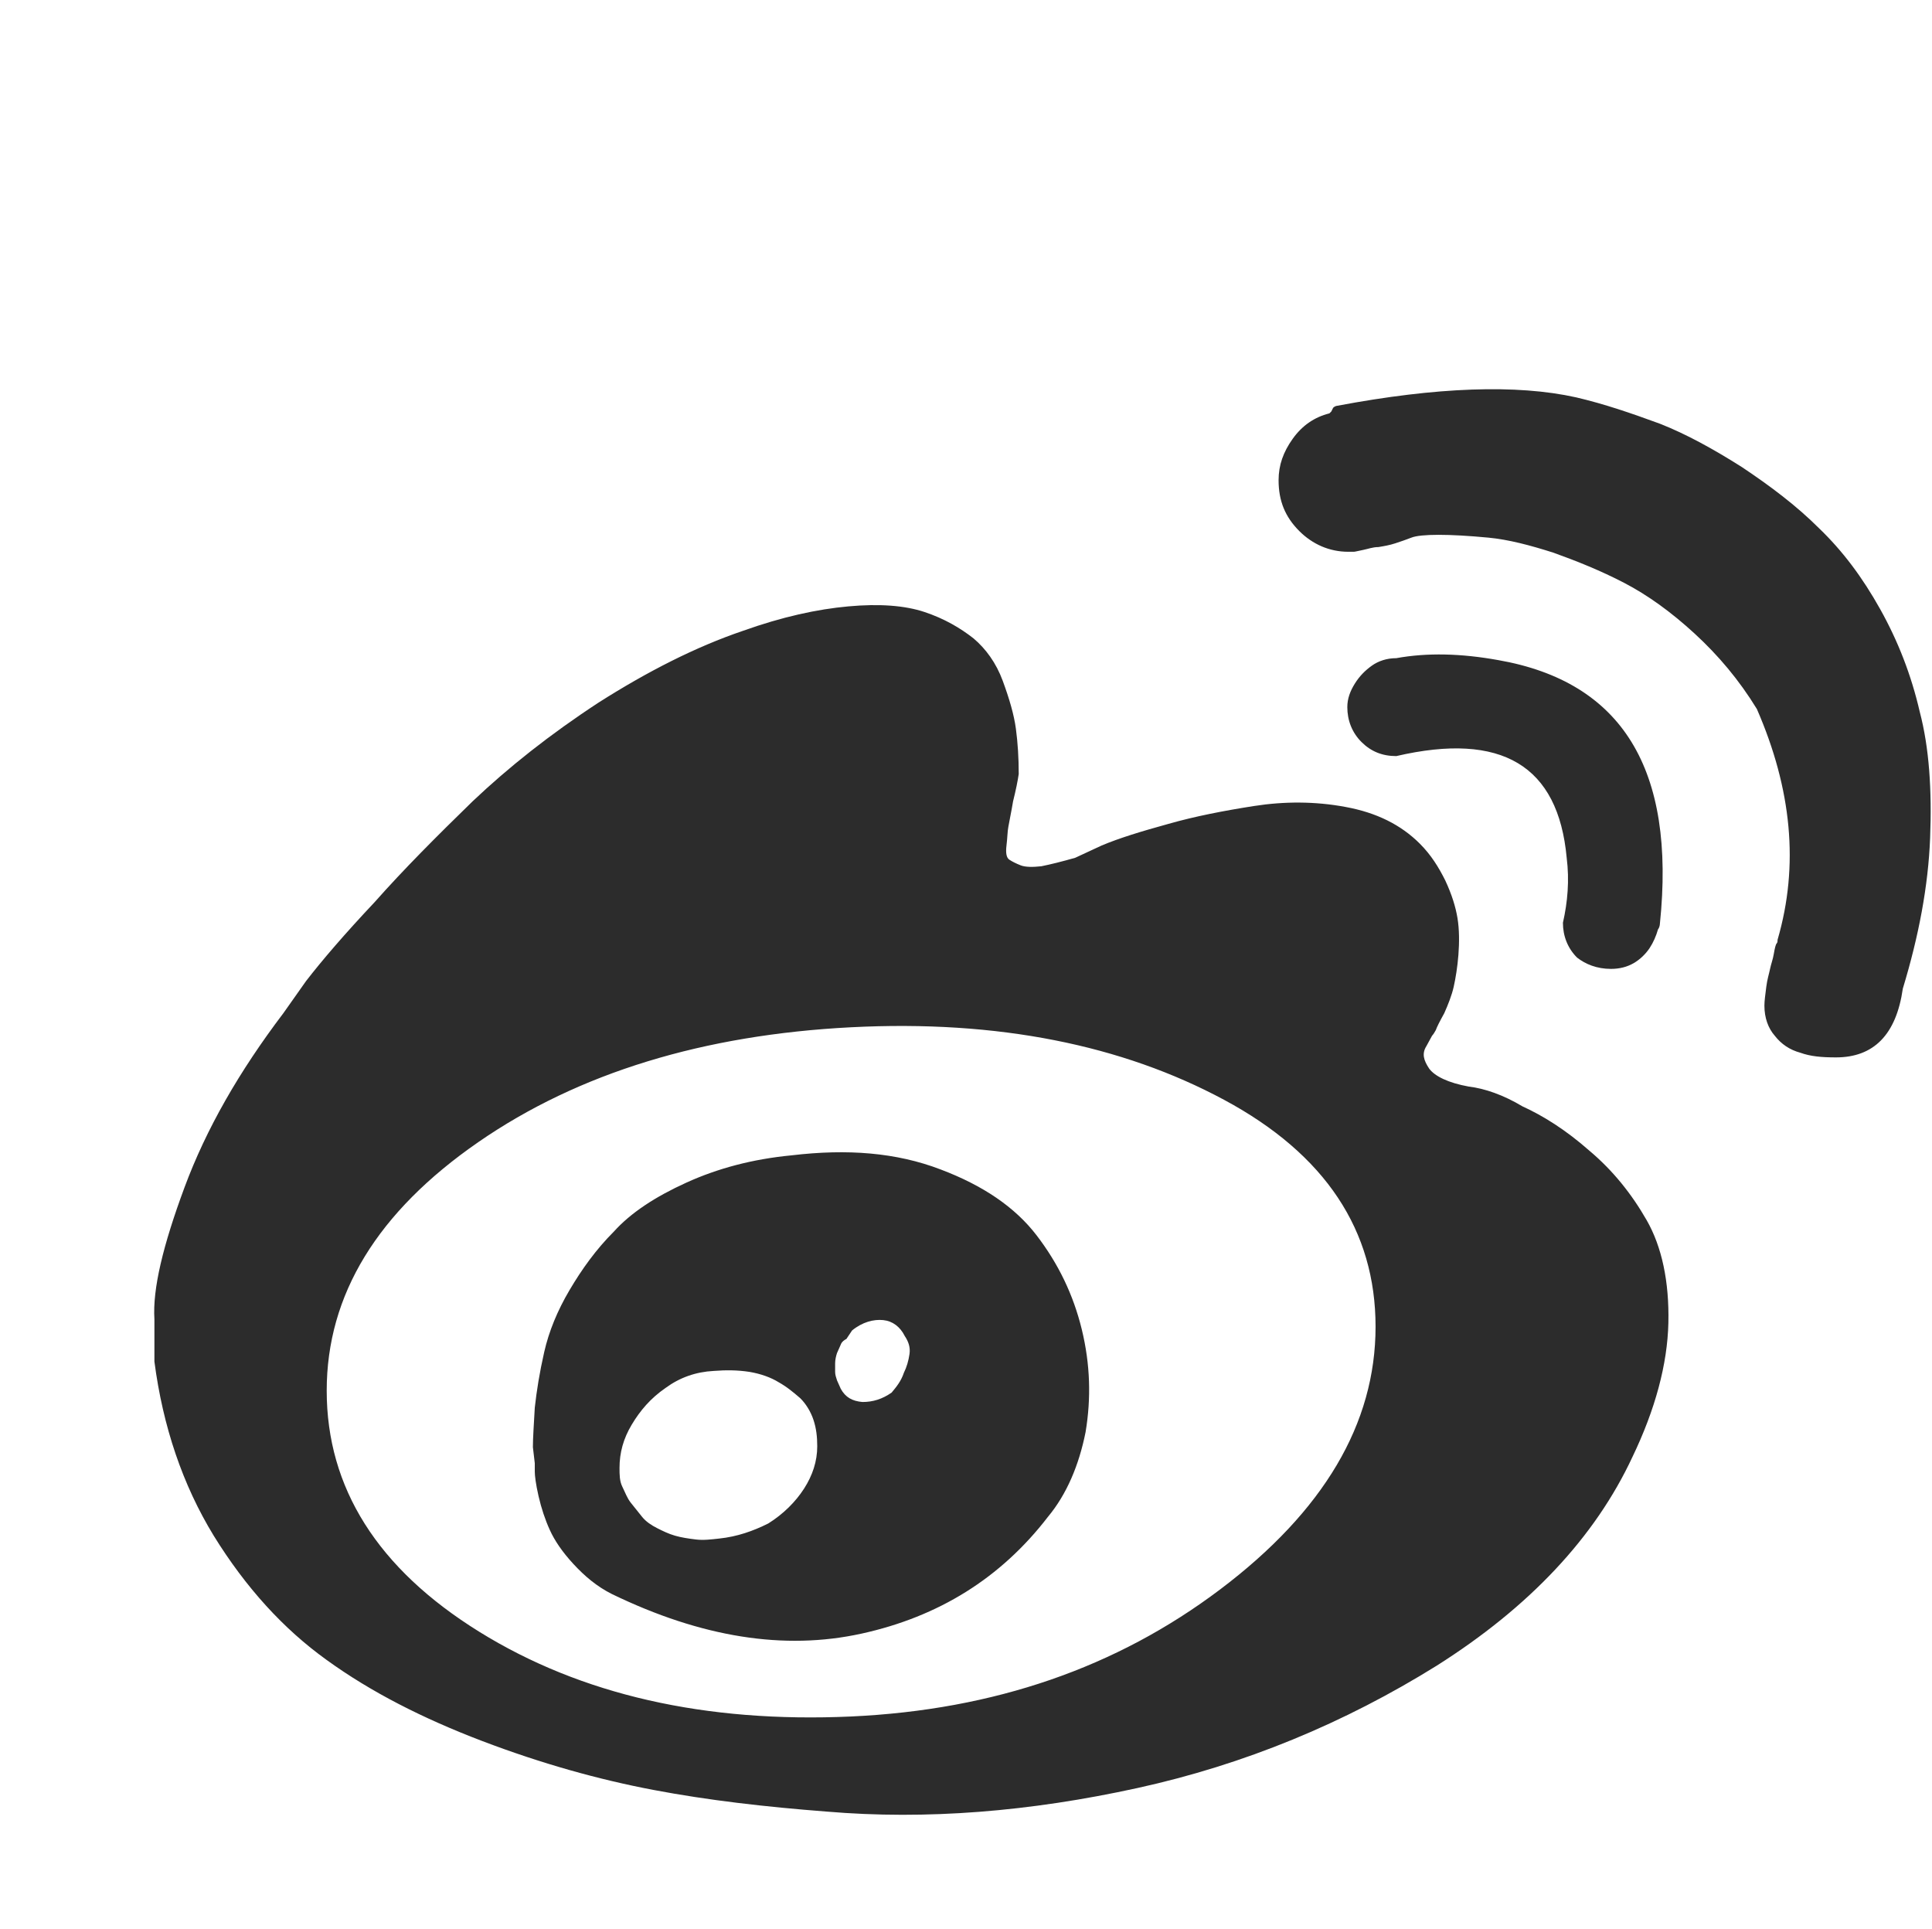
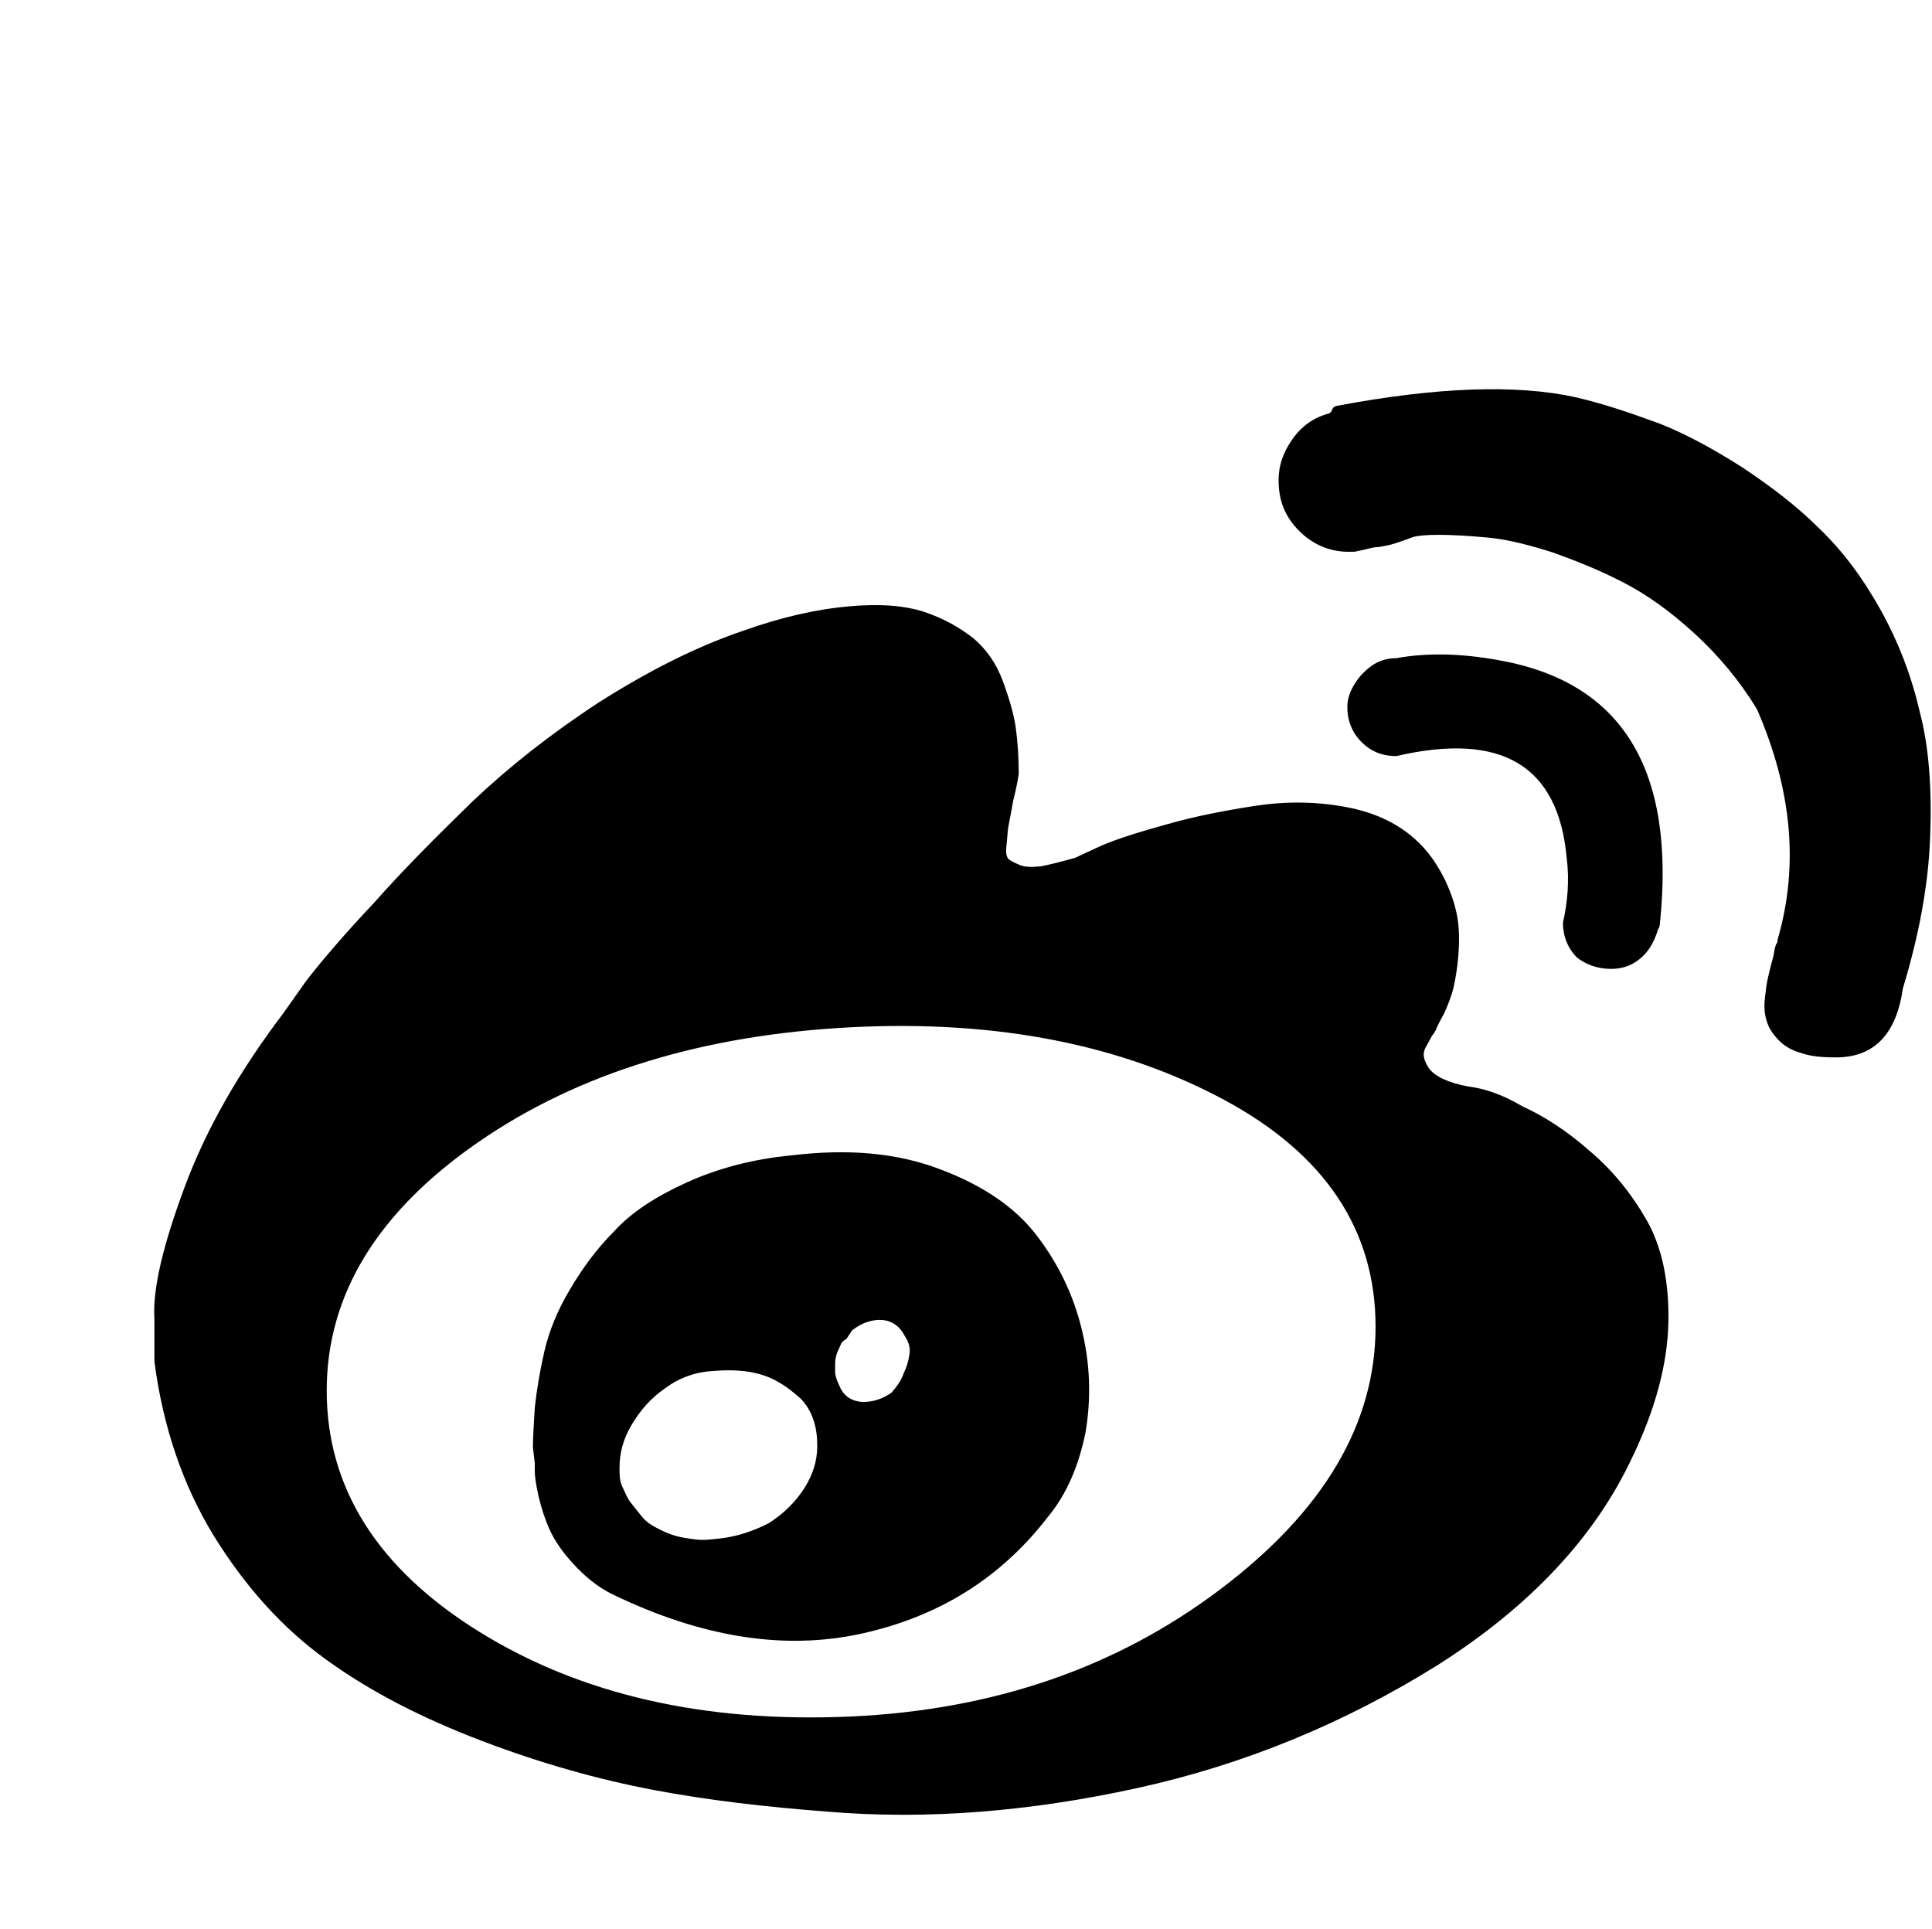
- <svg xmlns="http://www.w3.org/2000/svg" t="1628563824117" class="icon" viewBox="0 0 1026 1024" version="1.1" p-id="1527" width="16.031" height="16">
+ <svg xmlns="http://www.w3.org/2000/svg" t="1628566869590" class="icon" viewBox="0 0 1026 1024" version="1.1" p-id="2722" width="32.062" height="32">
  <defs>
    <style type="text/css" />
  </defs>
-   <path d="M0 61.5 0 61.5 0 61.5zM780 577c-11-2-18-5.5-21-9.5-3-4.5-4-8-1.5-12l3-5.5c0.5-0.5 1.5-2 2-3 0.5-1.5 2-4.5 4.5-9 2-4.5 4-9.5 5-14 1-4.5 2-10.5 2.5-17s0.5-13.5-0.5-19.5c-1-6-3-12.5-6.5-20-3.5-7-7.5-13.5-13.5-19.5-10-10-23-16.5-39.5-19.5-16-3-32.5-3-48.5-0.5-16 2.5-31.5 5.5-45.5 9.5-14.5 4-26 7.5-35.5 11.5l-14 6.5c-7 2-13 3.5-18 4.5-4.5 0.5-8.5 0.5-11-0.5-2.5-1-4.5-2-6-3-1.5-1-2-3.5-1.5-7.5 0.5-4 0.5-7.5 1-10 0.5-3 1.5-7.5 2.5-13.5 1.5-6 2.5-11 3-14.5 0-8.5-0.5-16.5-1.5-24-1-7.5-3.5-16-7-25.5s-9-17-15.5-22.5c-7-5.5-15.5-10.5-26-14-10.5-3.5-24-4.5-40.5-3-16.5 1.5-35 5.5-56 13-25 8.5-50.5 21.5-76.5 38-26 17-48 34.5-67 52.5-19 18.5-36.5 36-52 53.5-16 17-28 31-36.5 42l-12 17c-23.5 31-41 61.5-52.5 92.5-11.5 31-17 54-16 70l0 22.5c4.5 34.5 15 65.5 31.5 92.5 17 27.5 37 49.5 60 66 23.5 17 51 31 82.5 43 31.5 12 62 20.5 91 26s59.5 9 92 11.5c53 4.5 108 0 165-12.5 57-12.5 110-34.5 159-65 49-31 84-68 104-111 12-25 18.5-49 19-71 0.5-22-3.5-40.5-11.5-54.5s-18-26.5-30.5-37c-12.5-11-24.5-18.5-35.5-23.5C798.5 581.5 788.5 578 780 577L780 577zM452 911.5c-77.5 3.5-143.5-11.5-197.5-45-54-33.5-81-76.5-81-128 0-51 27-95 80.5-132s120-57 198-61 144 9.5 198 38.5 80.5 69.5 80.5 120.5c0 51.5-27.5 98-82.5 139.5S528 908 452 911.5L452 911.5zM420.5 613.5c-21 2-39.5 7-56 14.5-16.5 7.5-29.5 16-38.5 26-9.5 9.5-17 20-23.5 31-6.5 11-11 22-13.5 33-2.5 11-4 20.5-5 29.5-0.5 9-1 16-1 21l1 8.5 0 4.5c0 2 0.5 6.5 2 13s3.5 12.5 6 18c2.5 5.5 6.5 11.5 12.5 18s12.5 12 20.5 16c47.5 23 91.5 30 132.5 21 41-9 74-29.5 99-62 10-12 16.5-27.5 20-45 3-18 2.5-36-2-54.5-4.5-18.5-12.5-35-24-50-11.5-15-28.5-26.5-51-35C476 612 450 610 420.5 613.5L420.5 613.5zM382 817c-4.5 0.5-8.5 1-12.5 0.5-4-0.5-7.5-1-11-2-3.5-1-6.5-2.5-9.5-4-3-1.5-6-3.5-8-6-2-2.5-4-5-6-7.5-2-2.5-3-5.5-4.5-8.5s-1.5-6.5-1.5-10c0-8 2-15.5 6.5-23 4.5-7.5 10-14 18-19.5 7.5-5.5 16-8.5 25.5-9 6.5-0.5 12.5-0.5 19 0.5 6 1 11.5 3 15.5 5.5 4.5 2.5 8 5.5 11.5 8.5 3 3 5.5 7 7 11.5 1.5 4.5 2 9 2 14 0 8-2.5 15.5-7 22.5-4.5 7-11 13.5-19 18.5C400 813 391.5 816 382 817L382 817zM473.5 739.5c-5 3.5-10 5-15.5 5-5.5-0.5-9-2.5-11.5-7l-2-4.5c-0.5-1.5-1-3-1-4.5l0-4.5c0-2 0.5-4 1-5.5l2-4.5c0.5-1.5 2-2.5 3-3l3-4.5c5.5-4.5 11.5-6 16.5-5.5s9 3.5 11.5 8.5c2 3 3 6 2.5 9.5-0.5 3.5-1.5 7-3 10C478.5 733.5 476 736.5 473.5 739.5L473.5 739.5zM855.5 514.5c4.5 0 8.5-1 12-3 3.5-2 6.5-5 8.5-8 2-3 3.5-6.5 4.5-10 0.5-0.5 1-2 1-3 8.5-82-20-128.5-86-140-19.5-3.5-37.5-4-54-1-5 0-9.5 1.5-13 4-3.5 2.5-6.5 5.5-9 9.5-2.5 4-4 8-4 12.5 0 7 2.5 13.5 7.5 18.5 5 5 11 7.5 18.5 7.5 56-13 86 5 90.5 54 1.5 12 0.5 23.5-2 34.5 0 7 2.5 13.5 7.5 18.5C842 512 848 514.5 855.5 514.5L855.5 514.5zM837 211c-31.5-7-74-5.5-127 4.5-0.5 0-1.5 0.5-2 1l-1 2-1 1c-8 2-14.5 6.5-19.5 13.5s-7.5 14-7.5 22c0 11 3.5 19.5 11 27 7 7 16 11 26 11l3 0c0.5 0 2.5-0.5 5-1 2.5-0.5 5-1.5 8-1.5 3-0.5 6-1 9-2s6-2 8.5-3c2.5-1 7.5-1.5 14.5-1.5 7 0 16 0.5 26.5 1.5 10.5 1 22 4 34.5 8 12.5 4.5 25 9.5 37.5 16 12.5 6.5 25 15.5 37.5 27 12.5 11.5 23.5 24.5 33 40 18.5 42.5 22.5 83 11 122.5 0 0.5 0 1.5-0.5 2-0.5 0.5-1 2.5-1.5 5.5s-1.5 5.5-2 8c-0.5 2.5-1.5 5.5-2 9.5s-1 7.5-1 10c0 6.5 2 12 5.5 16 3.5 4.5 8 7.5 13.5 9 5.5 2 11.5 2.5 19 2.5 20 0 32-12 35.5-36.5 8.5-28 13.5-54.5 14.5-80s-0.5-48-5.5-67c-4.5-19.5-11.5-37.5-21-54.5-9.5-17-20-31-32.5-43-12-12-26-22.5-41-32.5-15-9.5-29.5-17.5-43.5-23C866.5 219.5 852 214.5 837 211L837 211z" p-id="1528" fill="#2c2c2c" />
+   <path d="M0 61.5 0 61.5 0 61.5zM780 577c-11-2-18-5.5-21-9.5-3-4.5-4-8-1.5-12l3-5.5c0.5-0.5 1.5-2 2-3 0.5-1.5 2-4.5 4.5-9 2-4.5 4-9.5 5-14 1-4.5 2-10.5 2.5-17s0.5-13.5-0.5-19.5c-1-6-3-12.5-6.5-20-3.5-7-7.5-13.5-13.5-19.5-10-10-23-16.5-39.5-19.5-16-3-32.5-3-48.5-0.5-16 2.5-31.5 5.5-45.5 9.5-14.5 4-26 7.5-35.5 11.5l-14 6.5c-7 2-13 3.5-18 4.5-4.5 0.5-8.5 0.5-11-0.5-2.5-1-4.5-2-6-3-1.5-1-2-3.5-1.5-7.5 0.5-4 0.5-7.5 1-10 0.5-3 1.5-7.5 2.5-13.5 1.5-6 2.5-11 3-14.5 0-8.5-0.5-16.5-1.5-24-1-7.5-3.5-16-7-25.5s-9-17-15.5-22.5c-7-5.5-15.5-10.5-26-14-10.5-3.5-24-4.5-40.5-3-16.5 1.5-35 5.5-56 13-25 8.5-50.5 21.5-76.5 38-26 17-48 34.5-67 52.5-19 18.5-36.5 36-52 53.5-16 17-28 31-36.5 42l-12 17c-23.5 31-41 61.5-52.5 92.5-11.5 31-17 54-16 70l0 22.5c4.5 34.5 15 65.5 31.5 92.5 17 27.5 37 49.5 60 66 23.5 17 51 31 82.5 43 31.5 12 62 20.5 91 26s59.5 9 92 11.5c53 4.5 108 0 165-12.5 57-12.5 110-34.5 159-65 49-31 84-68 104-111 12-25 18.5-49 19-71 0.5-22-3.5-40.5-11.5-54.5s-18-26.5-30.5-37c-12.5-11-24.5-18.5-35.5-23.5C798.5 581.5 788.5 578 780 577L780 577zM452 911.5c-77.5 3.5-143.5-11.5-197.5-45-54-33.5-81-76.5-81-128 0-51 27-95 80.5-132s120-57 198-61 144 9.5 198 38.5 80.5 69.5 80.5 120.5c0 51.5-27.5 98-82.5 139.5S528 908 452 911.5L452 911.5zM420.5 613.5c-21 2-39.5 7-56 14.5-16.5 7.5-29.5 16-38.5 26-9.5 9.5-17 20-23.5 31-6.5 11-11 22-13.5 33-2.5 11-4 20.5-5 29.5-0.5 9-1 16-1 21l1 8.5 0 4.5c0 2 0.5 6.5 2 13s3.5 12.5 6 18c2.5 5.5 6.5 11.5 12.5 18s12.5 12 20.5 16c47.5 23 91.5 30 132.5 21 41-9 74-29.5 99-62 10-12 16.5-27.5 20-45 3-18 2.5-36-2-54.5-4.5-18.5-12.5-35-24-50-11.5-15-28.5-26.5-51-35C476 612 450 610 420.5 613.5L420.5 613.5zM382 817c-4.5 0.5-8.5 1-12.5 0.5-4-0.5-7.5-1-11-2-3.5-1-6.5-2.5-9.5-4-3-1.5-6-3.5-8-6-2-2.5-4-5-6-7.5-2-2.5-3-5.5-4.5-8.5s-1.5-6.5-1.5-10c0-8 2-15.5 6.5-23 4.5-7.5 10-14 18-19.5 7.5-5.5 16-8.5 25.5-9 6.5-0.5 12.5-0.5 19 0.5 6 1 11.5 3 15.5 5.5 4.5 2.5 8 5.5 11.5 8.5 3 3 5.5 7 7 11.5 1.5 4.5 2 9 2 14 0 8-2.5 15.5-7 22.5-4.5 7-11 13.5-19 18.5C400 813 391.5 816 382 817L382 817zM473.5 739.5c-5 3.5-10 5-15.5 5-5.5-0.5-9-2.5-11.5-7l-2-4.5c-0.5-1.5-1-3-1-4.5l0-4.5c0-2 0.5-4 1-5.5l2-4.5c0.5-1.5 2-2.5 3-3l3-4.5c5.5-4.5 11.5-6 16.5-5.5s9 3.5 11.5 8.5c2 3 3 6 2.5 9.5-0.5 3.5-1.5 7-3 10C478.5 733.5 476 736.5 473.5 739.5L473.5 739.5zM855.5 514.5c4.5 0 8.5-1 12-3 3.5-2 6.5-5 8.5-8 2-3 3.5-6.5 4.5-10 0.5-0.5 1-2 1-3 8.5-82-20-128.5-86-140-19.5-3.5-37.5-4-54-1-5 0-9.5 1.5-13 4-3.5 2.5-6.5 5.5-9 9.5-2.5 4-4 8-4 12.5 0 7 2.5 13.5 7.5 18.5 5 5 11 7.5 18.5 7.5 56-13 86 5 90.5 54 1.5 12 0.5 23.5-2 34.5 0 7 2.5 13.5 7.5 18.5C842 512 848 514.5 855.5 514.5L855.5 514.5zM837 211c-31.5-7-74-5.5-127 4.5-0.5 0-1.5 0.5-2 1l-1 2-1 1c-8 2-14.5 6.5-19.5 13.5s-7.5 14-7.5 22c0 11 3.5 19.5 11 27 7 7 16 11 26 11l3 0c0.5 0 2.5-0.5 5-1 2.5-0.5 5-1.5 8-1.5 3-0.5 6-1 9-2s6-2 8.5-3c2.5-1 7.5-1.5 14.5-1.5 7 0 16 0.5 26.5 1.5 10.5 1 22 4 34.5 8 12.5 4.5 25 9.5 37.5 16 12.5 6.5 25 15.5 37.5 27 12.5 11.5 23.5 24.5 33 40 18.5 42.5 22.5 83 11 122.5 0 0.5 0 1.5-0.5 2-0.5 0.5-1 2.5-1.5 5.5s-1.5 5.5-2 8c-0.5 2.5-1.5 5.5-2 9.5s-1 7.5-1 10c0 6.5 2 12 5.5 16 3.5 4.5 8 7.5 13.5 9 5.5 2 11.5 2.5 19 2.5 20 0 32-12 35.5-36.5 8.5-28 13.5-54.5 14.5-80s-0.5-48-5.5-67c-4.5-19.5-11.5-37.5-21-54.5-9.5-17-20-31-32.5-43-12-12-26-22.5-41-32.5-15-9.5-29.5-17.5-43.5-23C866.5 219.5 852 214.5 837 211L837 211z" p-id="2723" />
</svg>
